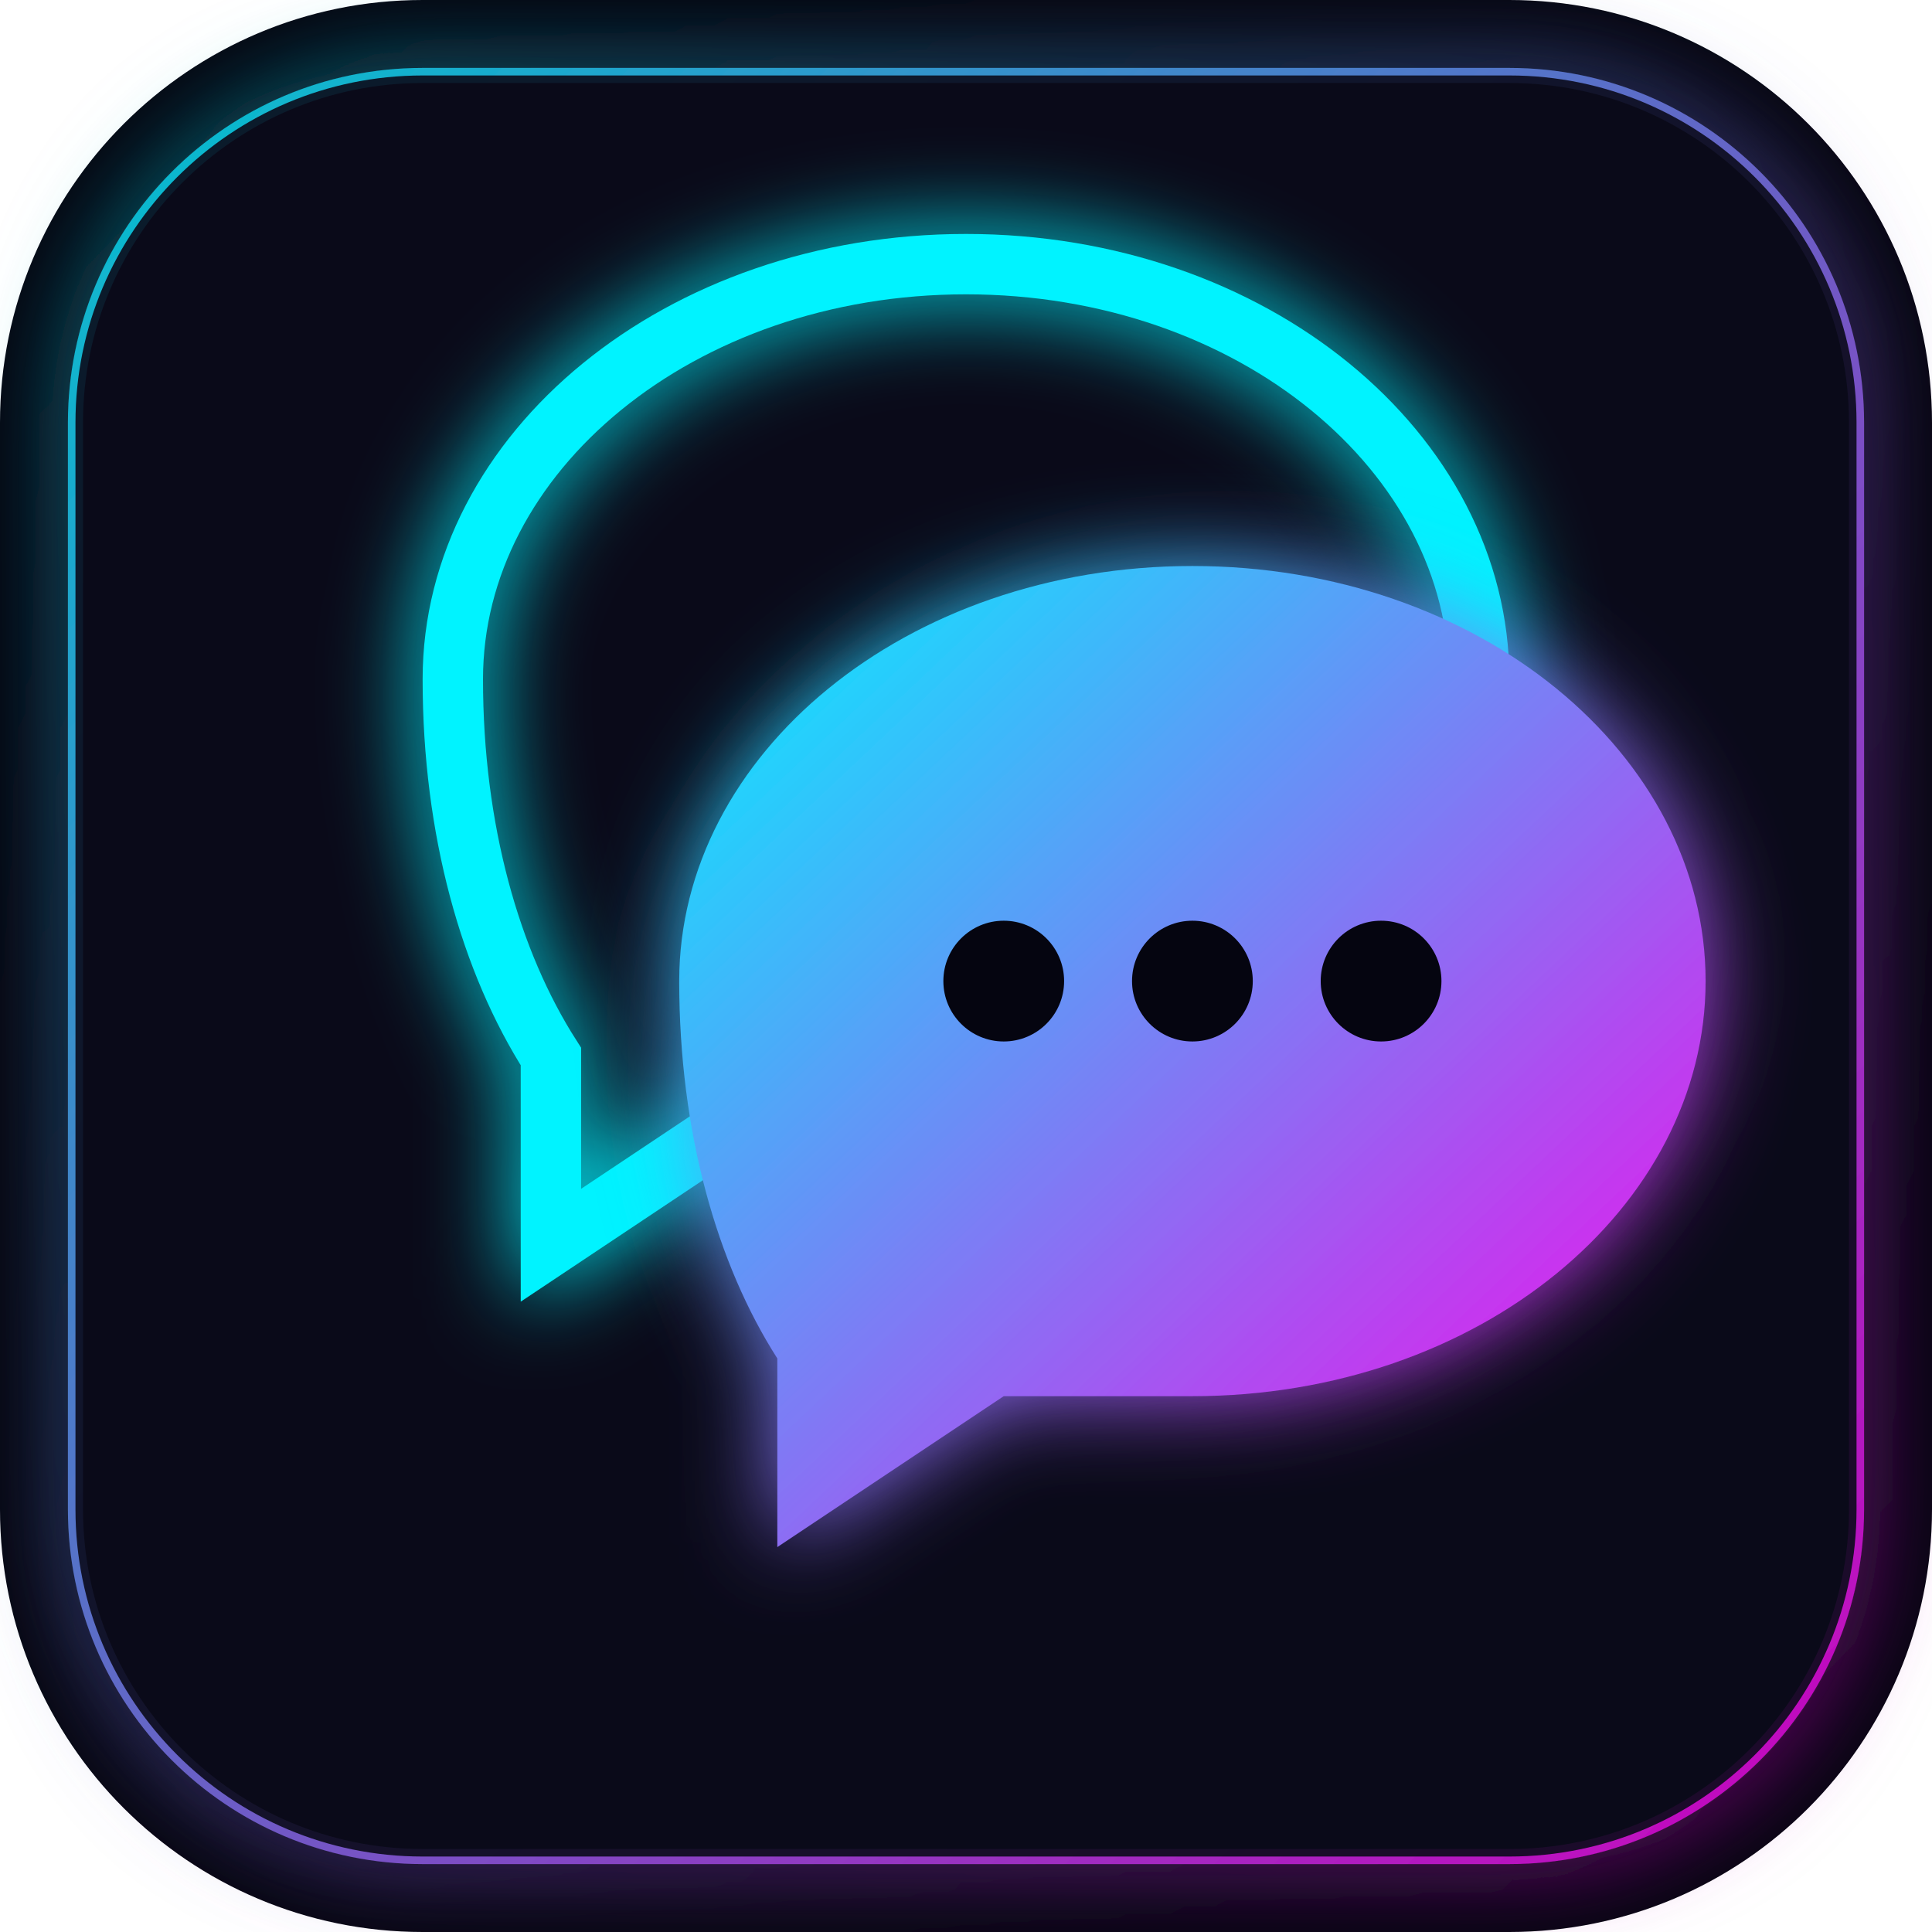
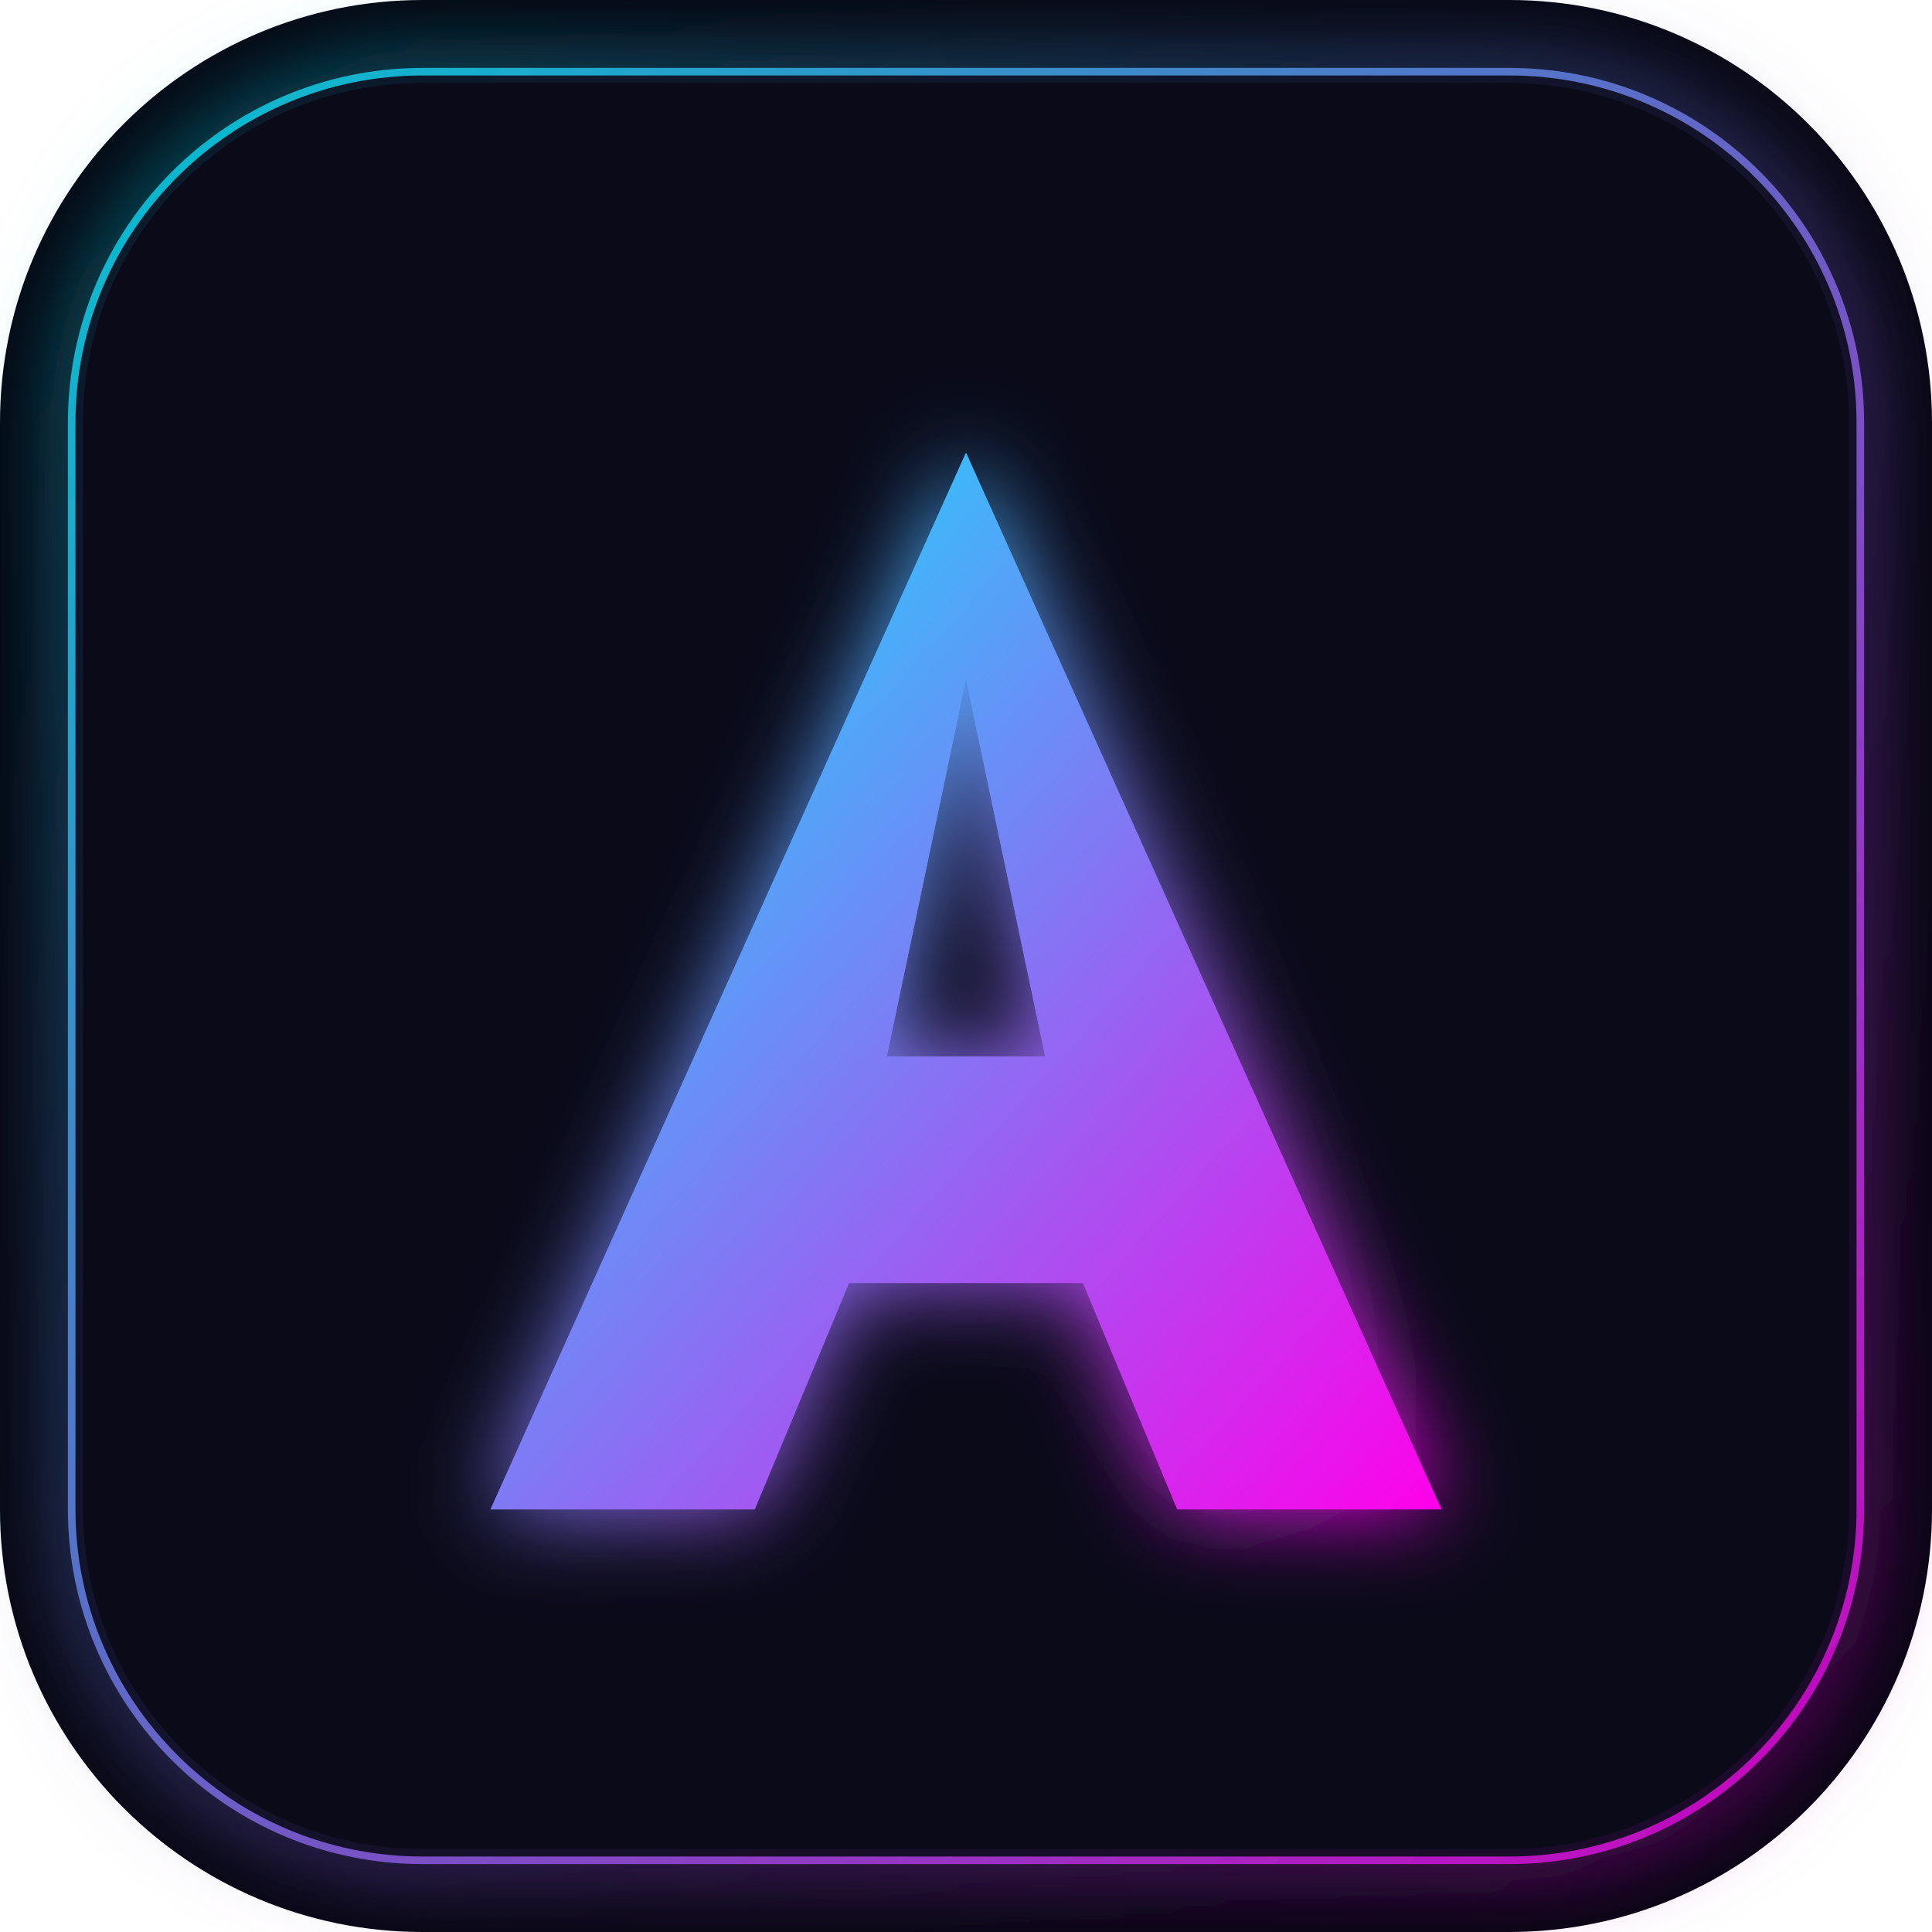
<svg xmlns="http://www.w3.org/2000/svg" viewBox="0 0 512 512">
  <defs>
    <linearGradient id="grad" x1="0%" y1="0%" x2="100%" y2="100%">
      <stop offset="0%" stop-color="#00f3ff" />
      <stop offset="100%" stop-color="#ff00ea" />
    </linearGradient>
    <filter id="glow" x="-20%" y="-20%" width="140%" height="140%">
      <feGaussianBlur stdDeviation="12" result="blur" />
      <feMerge>
        <feMergeNode in="blur" />
        <feMergeNode in="SourceGraphic" />
      </feMerge>
    </filter>
  </defs>
  <rect width="512" height="512" rx="112" fill="#050510" />
  <rect x="20" y="20" width="472" height="472" rx="92" fill="#0A0A19" stroke="url(#grad)" stroke-width="4" opacity="0.8" filter="url(#glow)" />
  <rect x="20" y="20" width="472" height="472" rx="92" fill="#0A0A19" opacity="0.9" />
-   <path d="M120 180 C120 120 180 70 256 70 C332 70 392 120 392 180 C392 240 332 290 256 290 L206 290 L146 330 L146 280 C130 255 120 220 120 180 Z" fill="none" stroke="#00f3ff" stroke-width="16" filter="url(#glow)" />
-   <path d="M180 260 C180 200 240 150 316 150 C392 150 452 200 452 260 C452 320 392 370 316 370 L266 370 L206 410 L206 360 C190 335 180 300 180 260 Z" fill="url(#grad)" filter="url(#glow)" />
-   <circle cx="266" cy="260" r="16" fill="#050510" />
-   <circle cx="316" cy="260" r="16" fill="#050510" />
-   <circle cx="366" cy="260" r="16" fill="#050510" />
+   <path d="M 256 120 L 382 400 L 312 400 L 287 340 L 225 340 L 200 400 L 130 400 Z M 256 180 L 235 280 L 277 280 Z" fill="url(#grad)" filter="url(#glow)" />
+   <path d="M 256 120 L 382 400 L 312 400 L 287 340 L 225 340 L 200 400 L 130 400 Z M 256 180 L 235 280 L 277 280 Z" fill="url(#grad)" />
</svg>
